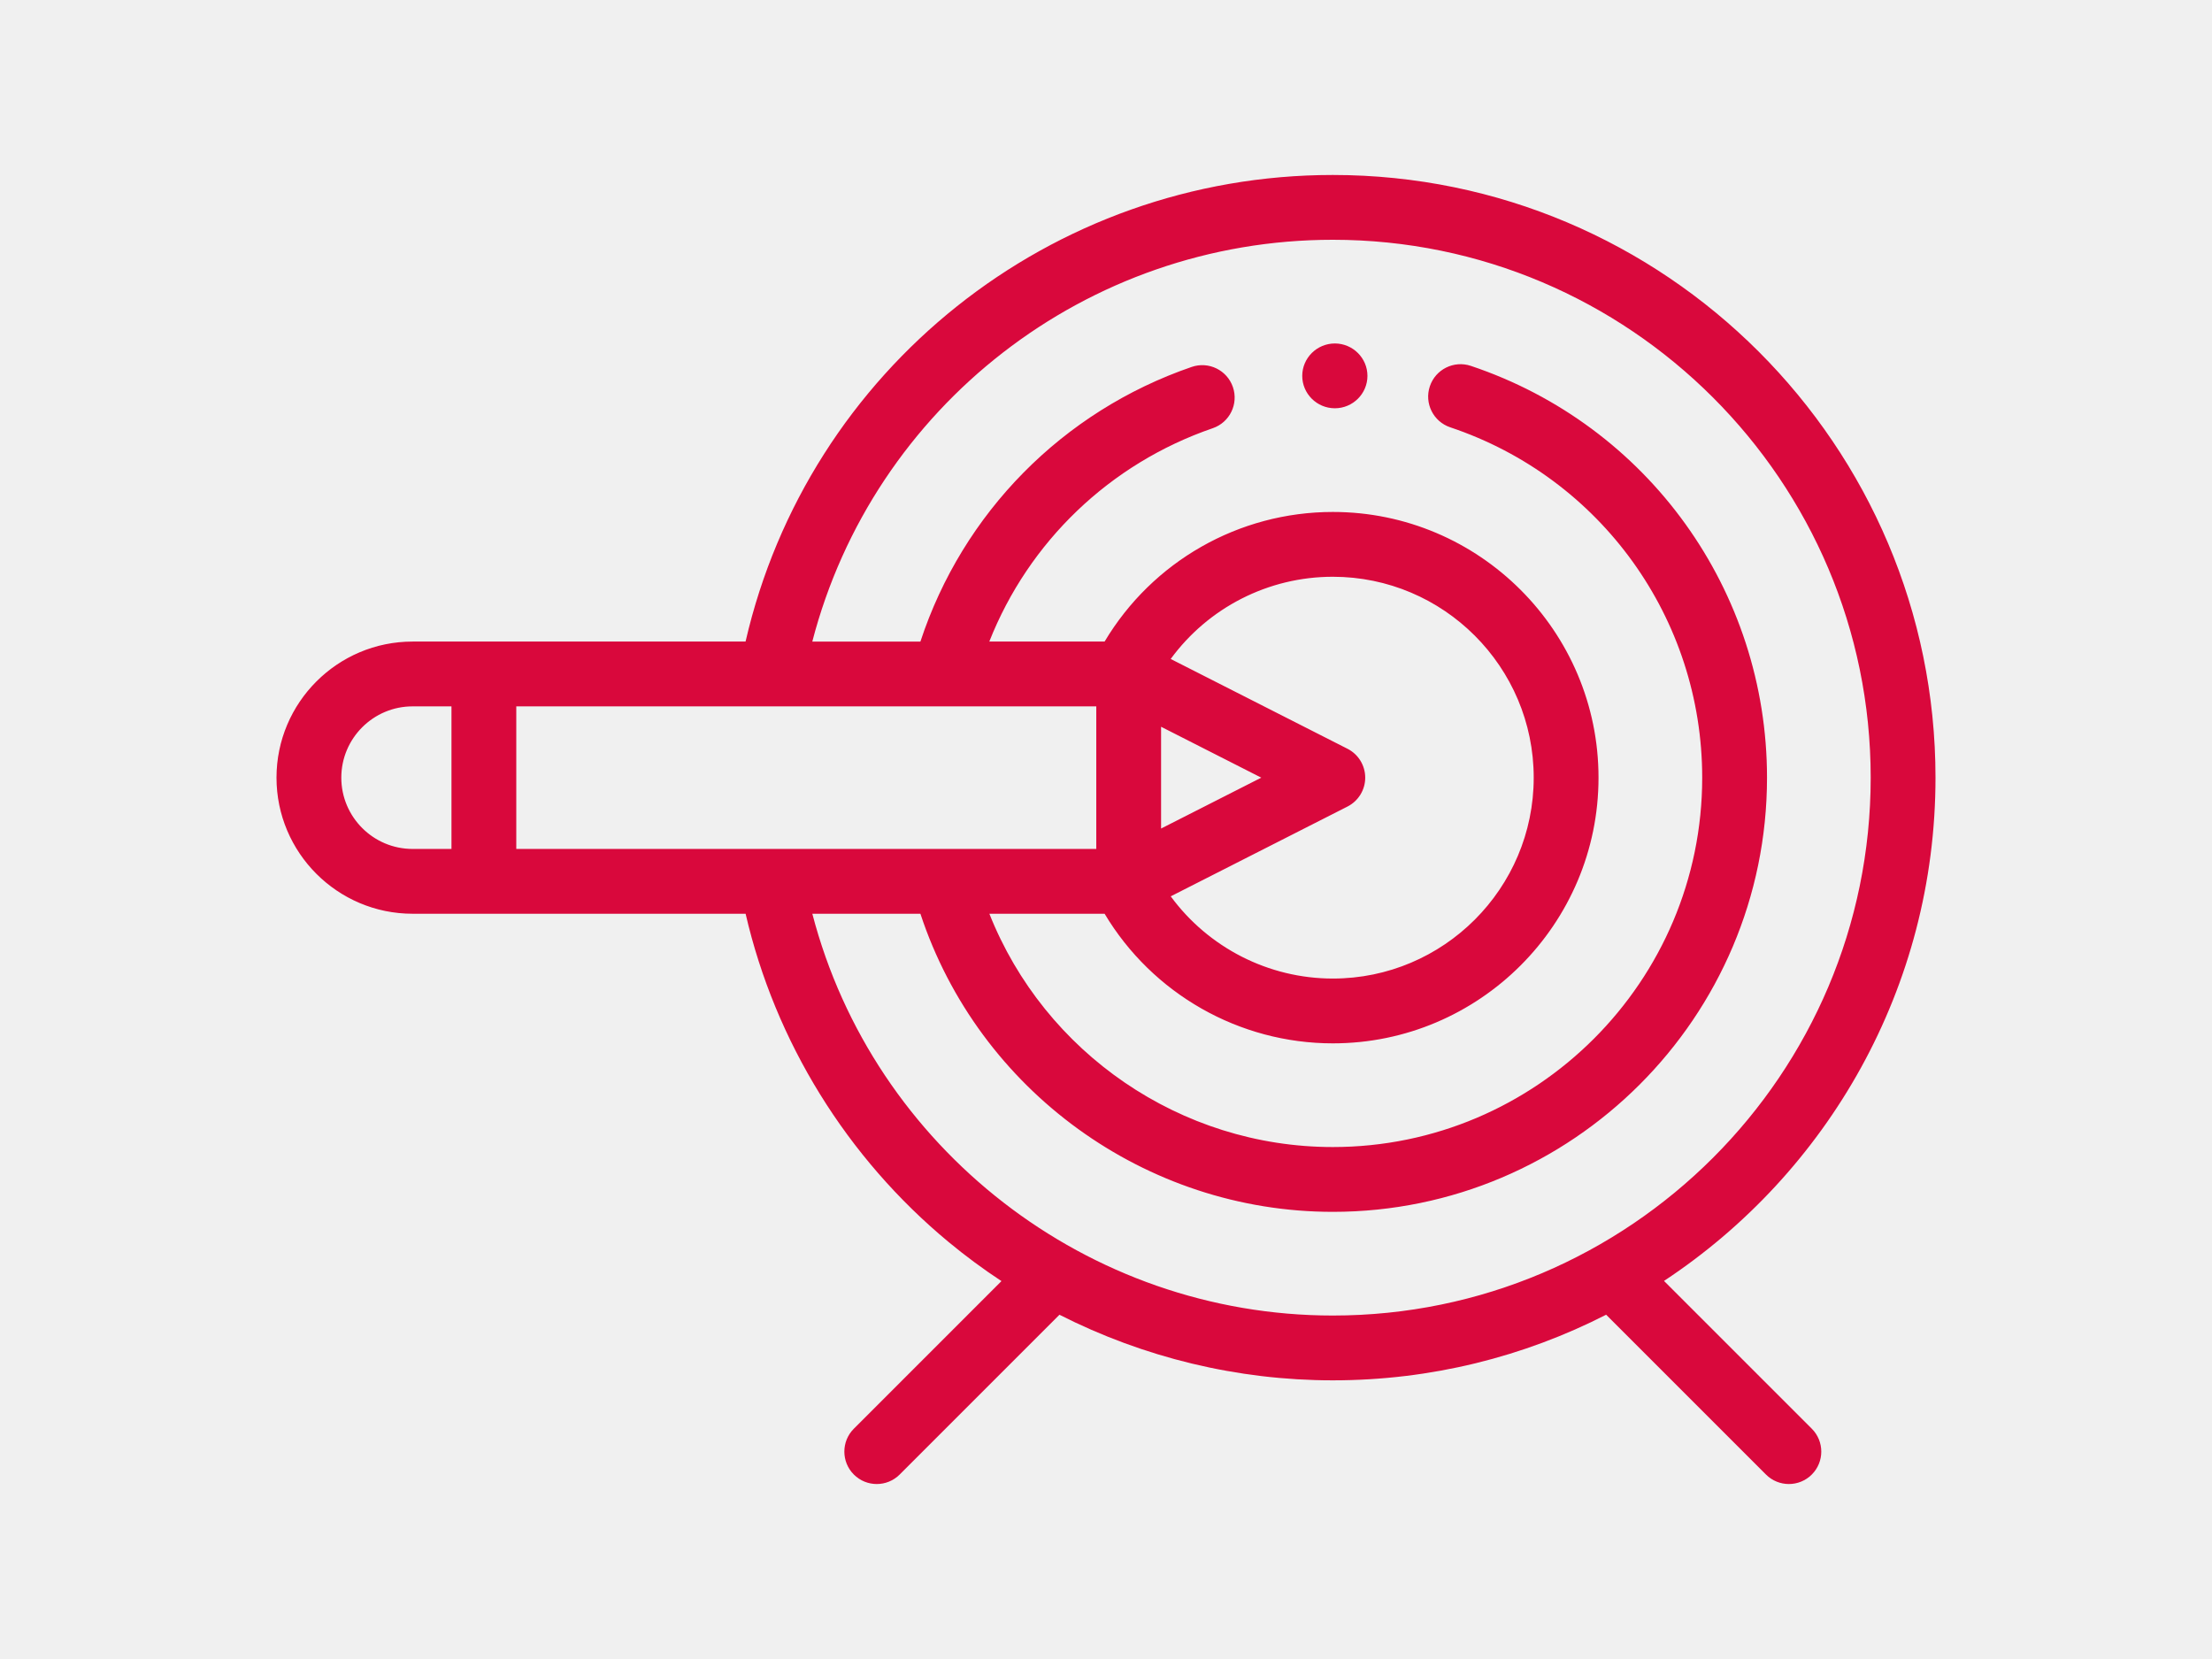
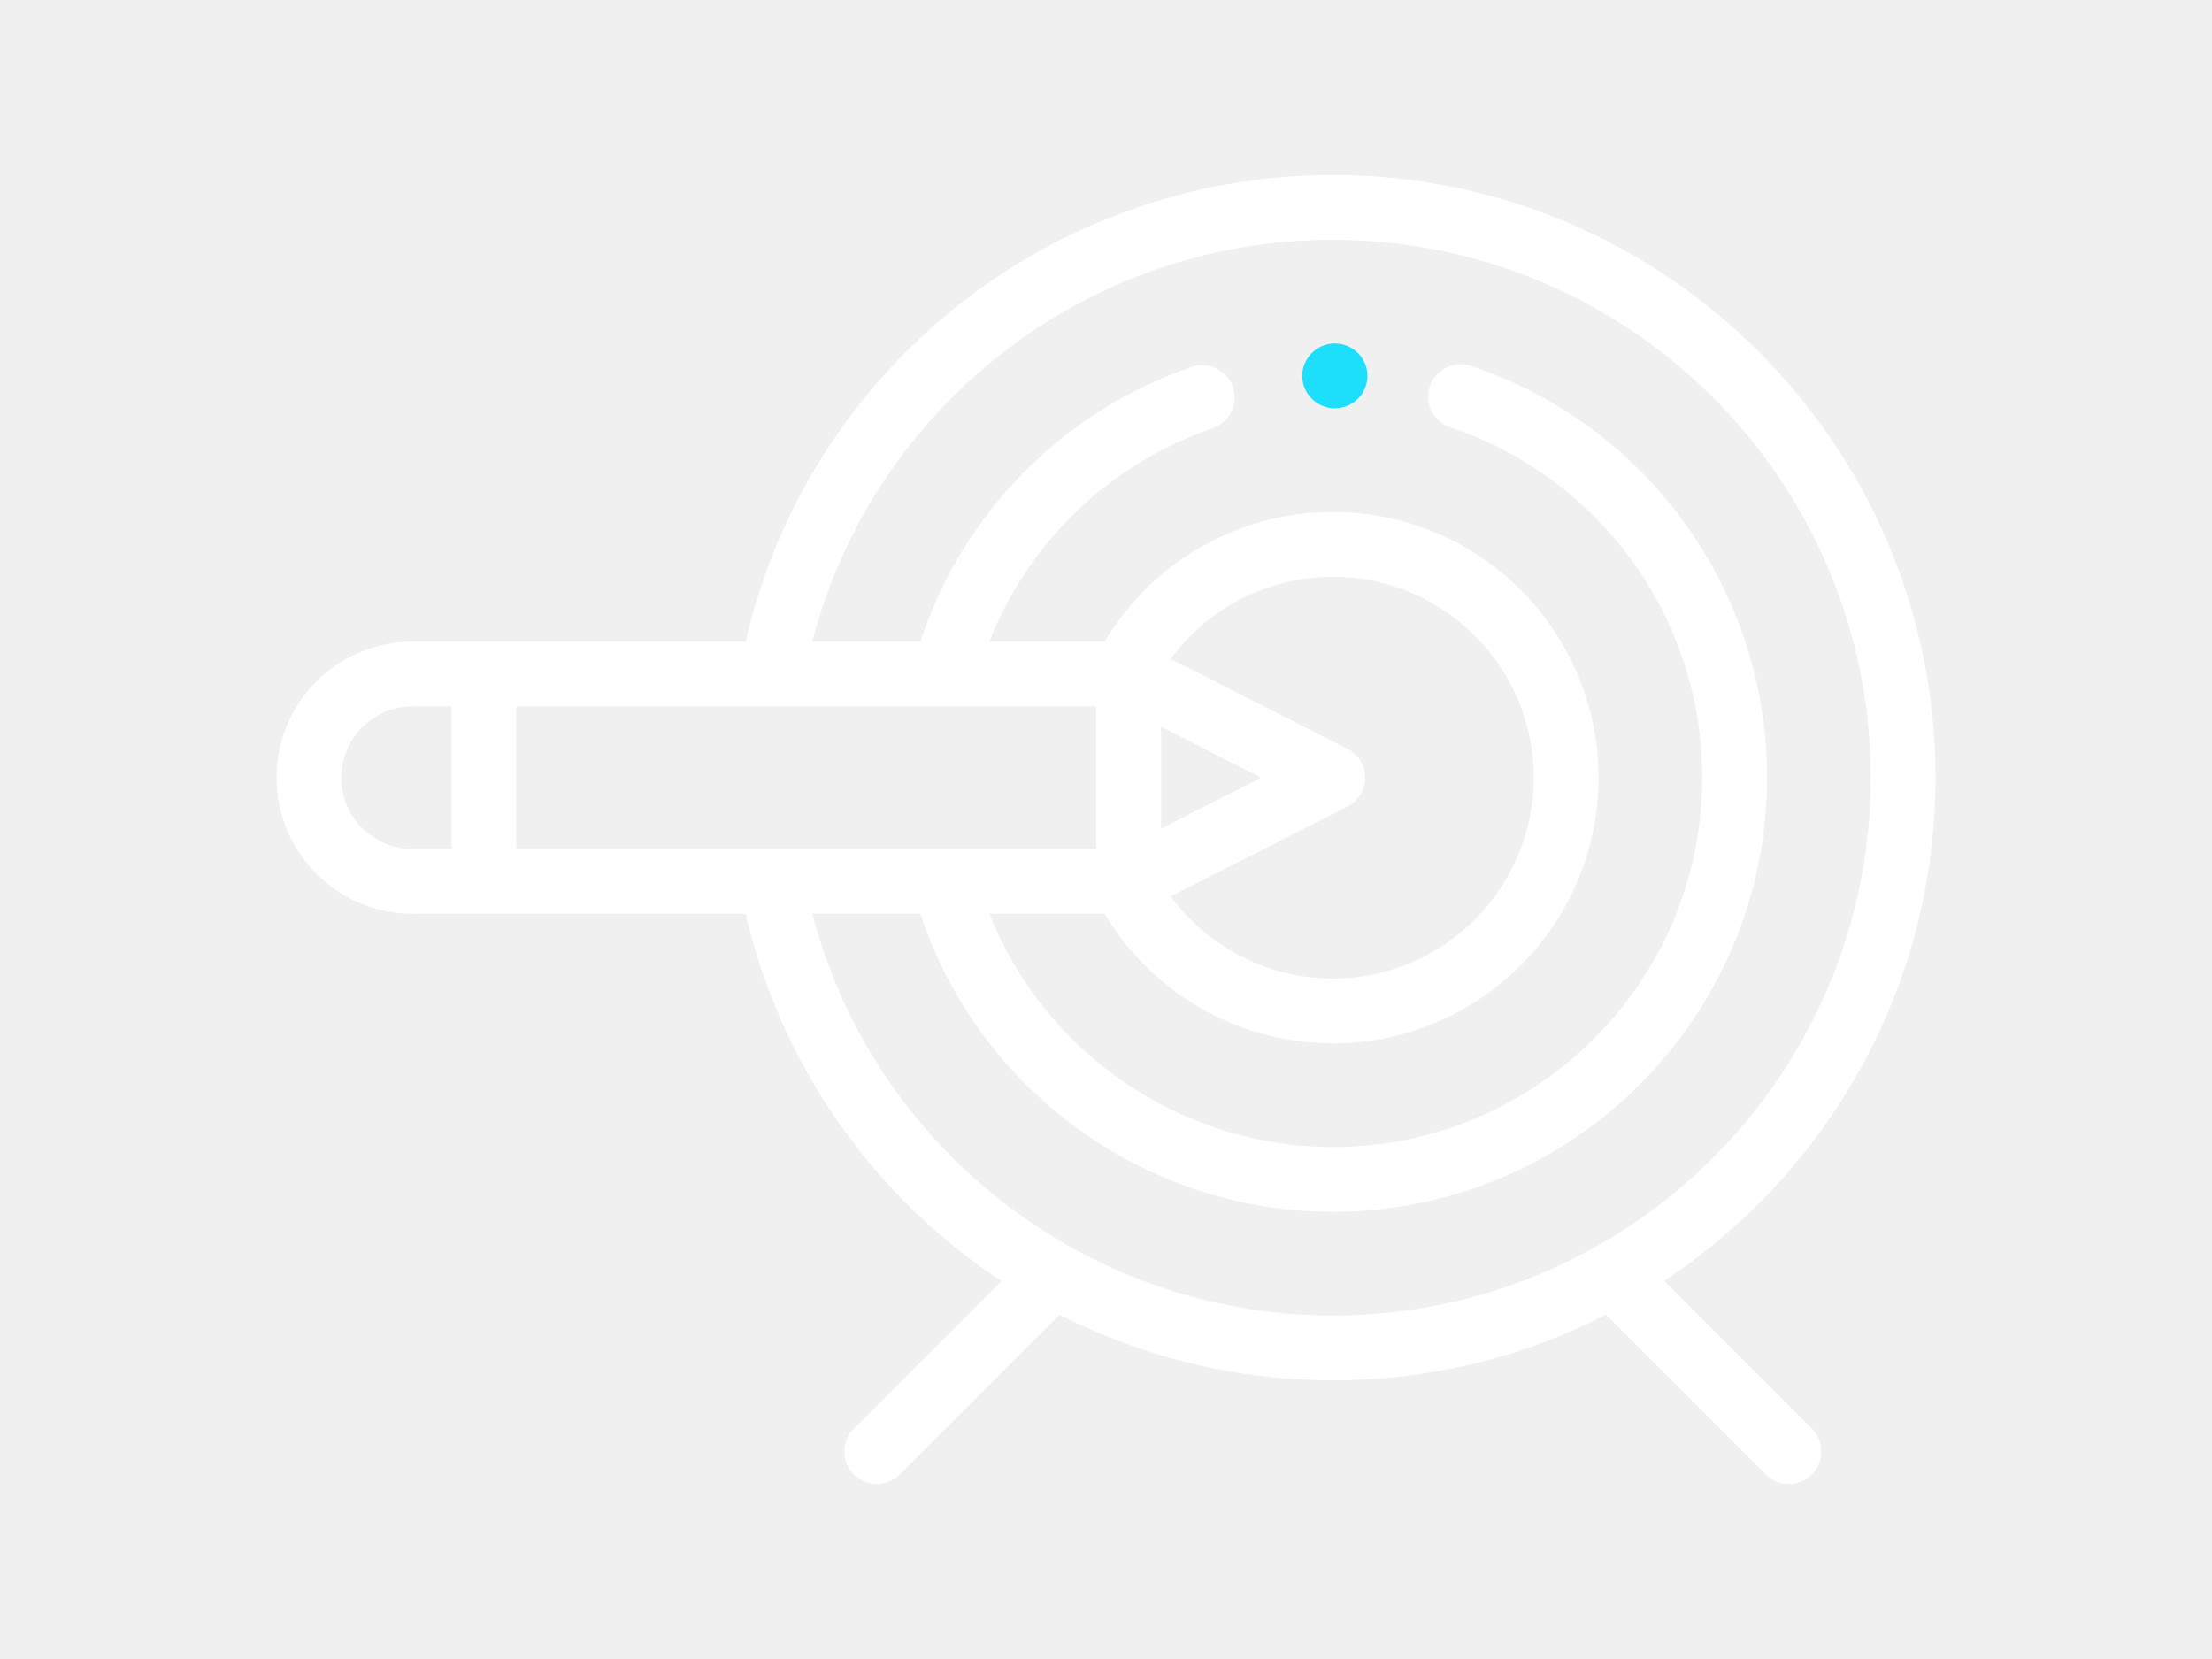
<svg xmlns="http://www.w3.org/2000/svg" version="1.1" id="Layer_1" x="0px" y="0px" width="1600px" height="1200px" viewBox="0 0 1600 1200" enable-background="new 0 0 1600 1200" xml:space="preserve">
  <g id="XMLID_1373_">
    <g id="XMLID_156_">
-       <path id="XMLID_157_" fill="#D9083C" d="M965.584,248.44c-0.019,0-0.037,0-0.056,0c-12.907,0-23.531,10.441-23.578,23.355    c-0.047,12.935,10.535,23.461,23.47,23.522c0.037,0,0.073,0,0.11,0c12.935,0,23.564-10.477,23.58-23.409    C989.122,258.973,978.519,248.47,965.584,248.44z" />
-       <path id="XMLID_185_" fill="#D9083C" d="M1203.62,926.527C1321.834,848.47,1400,714.452,1400,562.5    c0-240.377-195.56-435.938-435.938-435.938c-203.895,0-379.488,140.789-424.777,337.5H298.438    c-54.279,0-98.438,44.159-98.438,98.438s44.159,98.438,98.438,98.438h240.877c21.403,92.541,73.233,176.51,146.916,237.509    c12.23,10.125,24.97,19.533,38.154,28.202l-106.777,106.776c-9.152,9.152-9.152,23.993,0,33.148    c4.577,4.577,10.575,6.865,16.573,6.865s11.995-2.287,16.573-6.865l115.584-115.584c60.86,30.933,128.684,47.449,197.726,47.449    c71.128,0,138.328-17.13,197.705-47.47l115.605,115.605c4.577,4.577,10.575,6.865,16.573,6.865c5.998,0,11.995-2.287,16.573-6.865    c9.152-9.152,9.152-23.993,0-33.148L1203.62,926.527z M683.155,510.938c0.023,0,0.047,0.005,0.07,0.005    c0.038,0,0.073-0.005,0.11-0.005h109.634v103.125H373.438V510.938H683.155z M912.308,562.5l-72.464,36.806v-73.615L912.308,562.5z     M974.675,583.397c7.868-3.996,12.825-12.073,12.825-20.897s-4.955-16.901-12.825-20.897l-127.877-64.952    c27.173-37.092,70.54-59.463,117.265-59.463c80.126,0,145.313,65.187,145.313,145.313s-65.187,145.313-145.313,145.313    c-46.559,0-90.052-22.423-117.239-59.475L974.675,583.397z M246.875,562.5c0-28.432,23.13-51.563,51.563-51.563h28.125v103.125    h-28.125C270.005,614.063,246.875,590.932,246.875,562.5z M587.579,660.938h78.178    c42.103,127.678,162.691,215.625,298.308,215.625c173.175,0,314.062-140.888,314.062-314.063    c0-135.218-86.086-254.916-214.214-297.851c-12.279-4.111-25.559,2.503-29.67,14.777c-4.113,12.274,2.501,25.556,14.775,29.67    c108.996,36.523,182.231,138.361,182.231,253.404c0,147.328-119.862,267.188-267.188,267.188    c-110.1,0-208.516-68.145-248.416-168.75h83.346c34.62,57.947,97.399,93.75,165.073,93.75    c105.973,0,192.187-86.215,192.187-192.188s-86.215-192.188-192.187-192.188c-67.908,0-130.441,35.73-165.075,93.75h-83.402    c28.5-72.169,87.145-128.745,161.644-154.329c12.244-4.205,18.759-17.538,14.555-29.78c-4.207-12.244-17.545-18.764-29.78-14.552    c-93.417,32.081-165.642,105.623-196.249,198.663H587.56c44.151-169.999,198.192-290.627,376.502-290.627    c214.528,0,389.063,174.532,389.063,389.063s-174.534,389.063-389.063,389.063C786.741,951.563,631.794,830.588,587.579,660.938z" />
+       <path id="XMLID_157_" fill="#1ddffc" d="M965.584,248.44c-0.019,0-0.037,0-0.056,0c-12.907,0-23.531,10.441-23.578,23.355    c-0.047,12.935,10.535,23.461,23.47,23.522c0.037,0,0.073,0,0.11,0c12.935,0,23.564-10.477,23.58-23.409    C989.122,258.973,978.519,248.47,965.584,248.44z" />
+       <path id="XMLID_185_" fill="#FFFFFF" d="M1203.62,926.527C1321.834,848.47,1400,714.452,1400,562.5    c0-240.377-195.56-435.938-435.938-435.938c-203.895,0-379.488,140.789-424.777,337.5H298.438    c-54.279,0-98.438,44.159-98.438,98.438s44.159,98.438,98.438,98.438h240.877c21.403,92.541,73.233,176.51,146.916,237.509    c12.23,10.125,24.97,19.533,38.154,28.202l-106.777,106.776c-9.152,9.152-9.152,23.993,0,33.148    c4.577,4.577,10.575,6.865,16.573,6.865s11.995-2.287,16.573-6.865l115.584-115.584c60.86,30.933,128.684,47.449,197.726,47.449    c71.128,0,138.328-17.13,197.705-47.47l115.605,115.605c4.577,4.577,10.575,6.865,16.573,6.865c5.998,0,11.995-2.287,16.573-6.865    c9.152-9.152,9.152-23.993,0-33.148L1203.62,926.527z M683.155,510.938c0.023,0,0.047,0.005,0.07,0.005    c0.038,0,0.073-0.005,0.11-0.005h109.634v103.125H373.438V510.938H683.155z M912.308,562.5l-72.464,36.806v-73.615L912.308,562.5z     M974.675,583.397c7.868-3.996,12.825-12.073,12.825-20.897s-4.955-16.901-12.825-20.897l-127.877-64.952    c27.173-37.092,70.54-59.463,117.265-59.463c80.126,0,145.313,65.187,145.313,145.313s-65.187,145.313-145.313,145.313    c-46.559,0-90.052-22.423-117.239-59.475L974.675,583.397z M246.875,562.5c0-28.432,23.13-51.563,51.563-51.563h28.125v103.125    h-28.125C270.005,614.063,246.875,590.932,246.875,562.5z M587.579,660.938h78.178    c42.103,127.678,162.691,215.625,298.308,215.625c173.175,0,314.062-140.888,314.062-314.063    c0-135.218-86.086-254.916-214.214-297.851c-12.279-4.111-25.559,2.503-29.67,14.777c-4.113,12.274,2.501,25.556,14.775,29.67    c108.996,36.523,182.231,138.361,182.231,253.404c0,147.328-119.862,267.188-267.188,267.188    c-110.1,0-208.516-68.145-248.416-168.75h83.346c34.62,57.947,97.399,93.75,165.073,93.75    c105.973,0,192.187-86.215,192.187-192.188s-86.215-192.188-192.187-192.188c-67.908,0-130.441,35.73-165.075,93.75h-83.402    c28.5-72.169,87.145-128.745,161.644-154.329c12.244-4.205,18.759-17.538,14.555-29.78c-4.207-12.244-17.545-18.764-29.78-14.552    c-93.417,32.081-165.642,105.623-196.249,198.663H587.56c44.151-169.999,198.192-290.627,376.502-290.627    c214.528,0,389.063,174.532,389.063,389.063s-174.534,389.063-389.063,389.063C786.741,951.563,631.794,830.588,587.579,660.938z" />
    </g>
  </g>
</svg>
